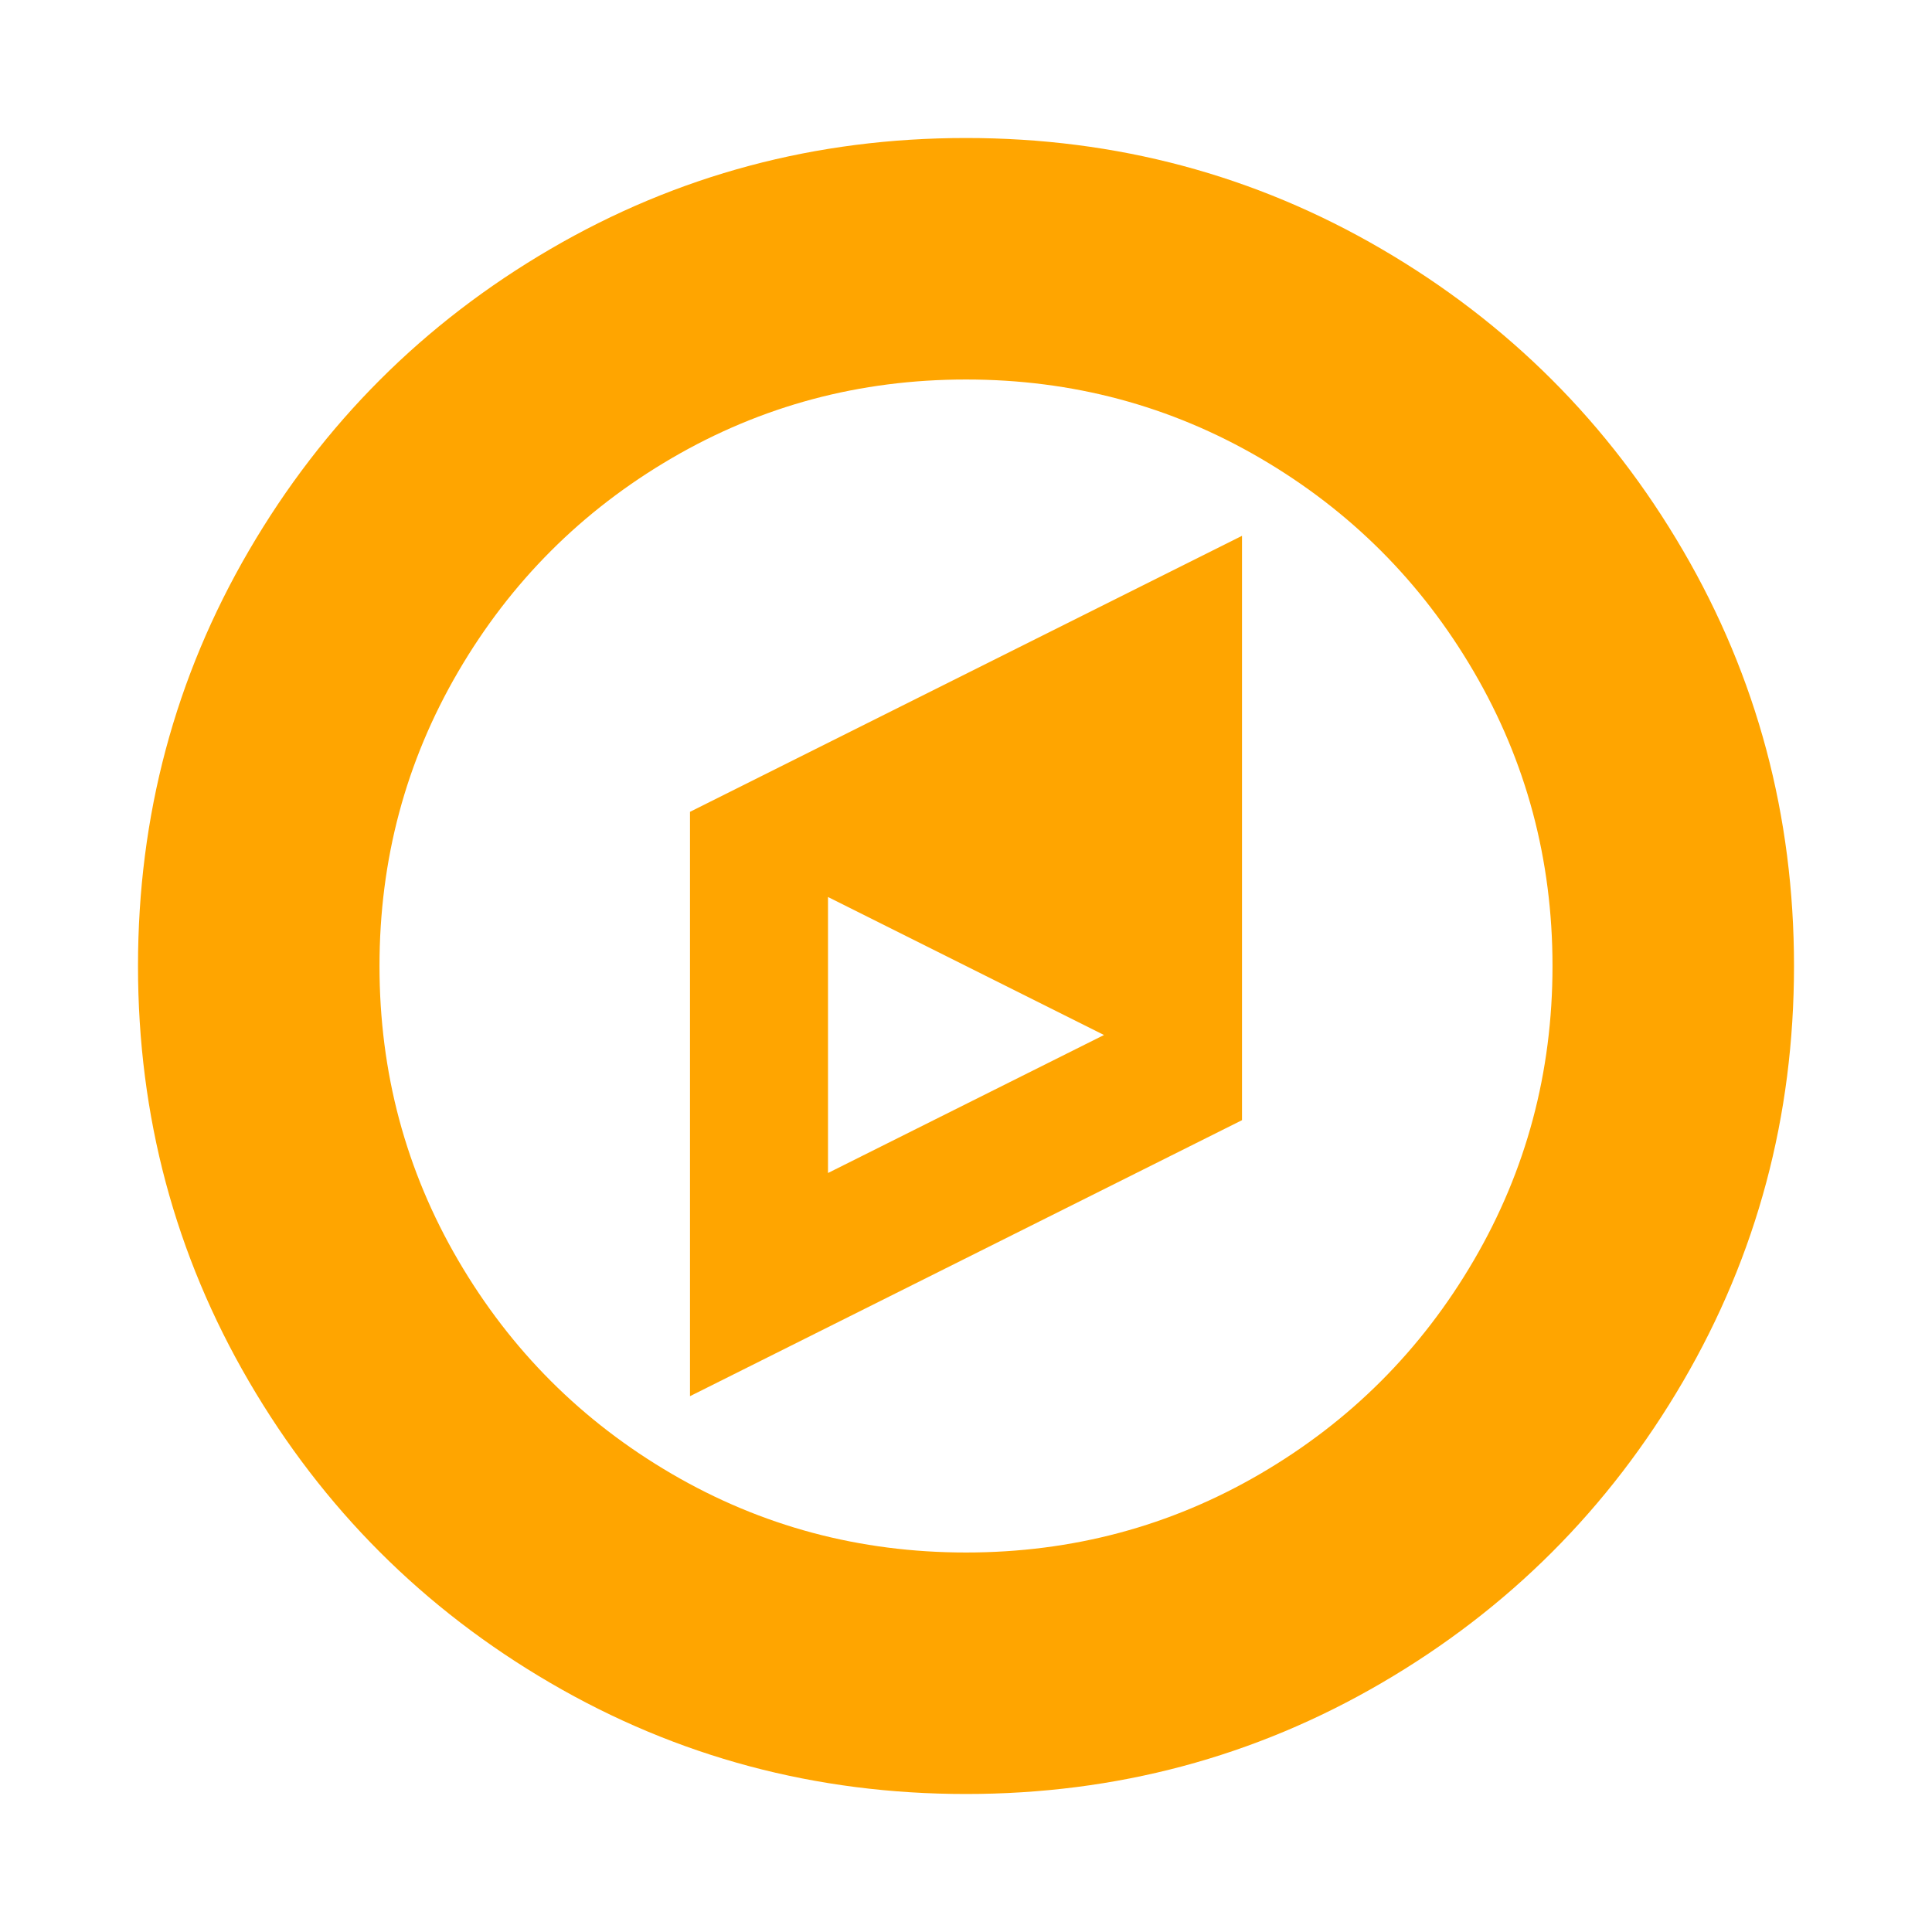
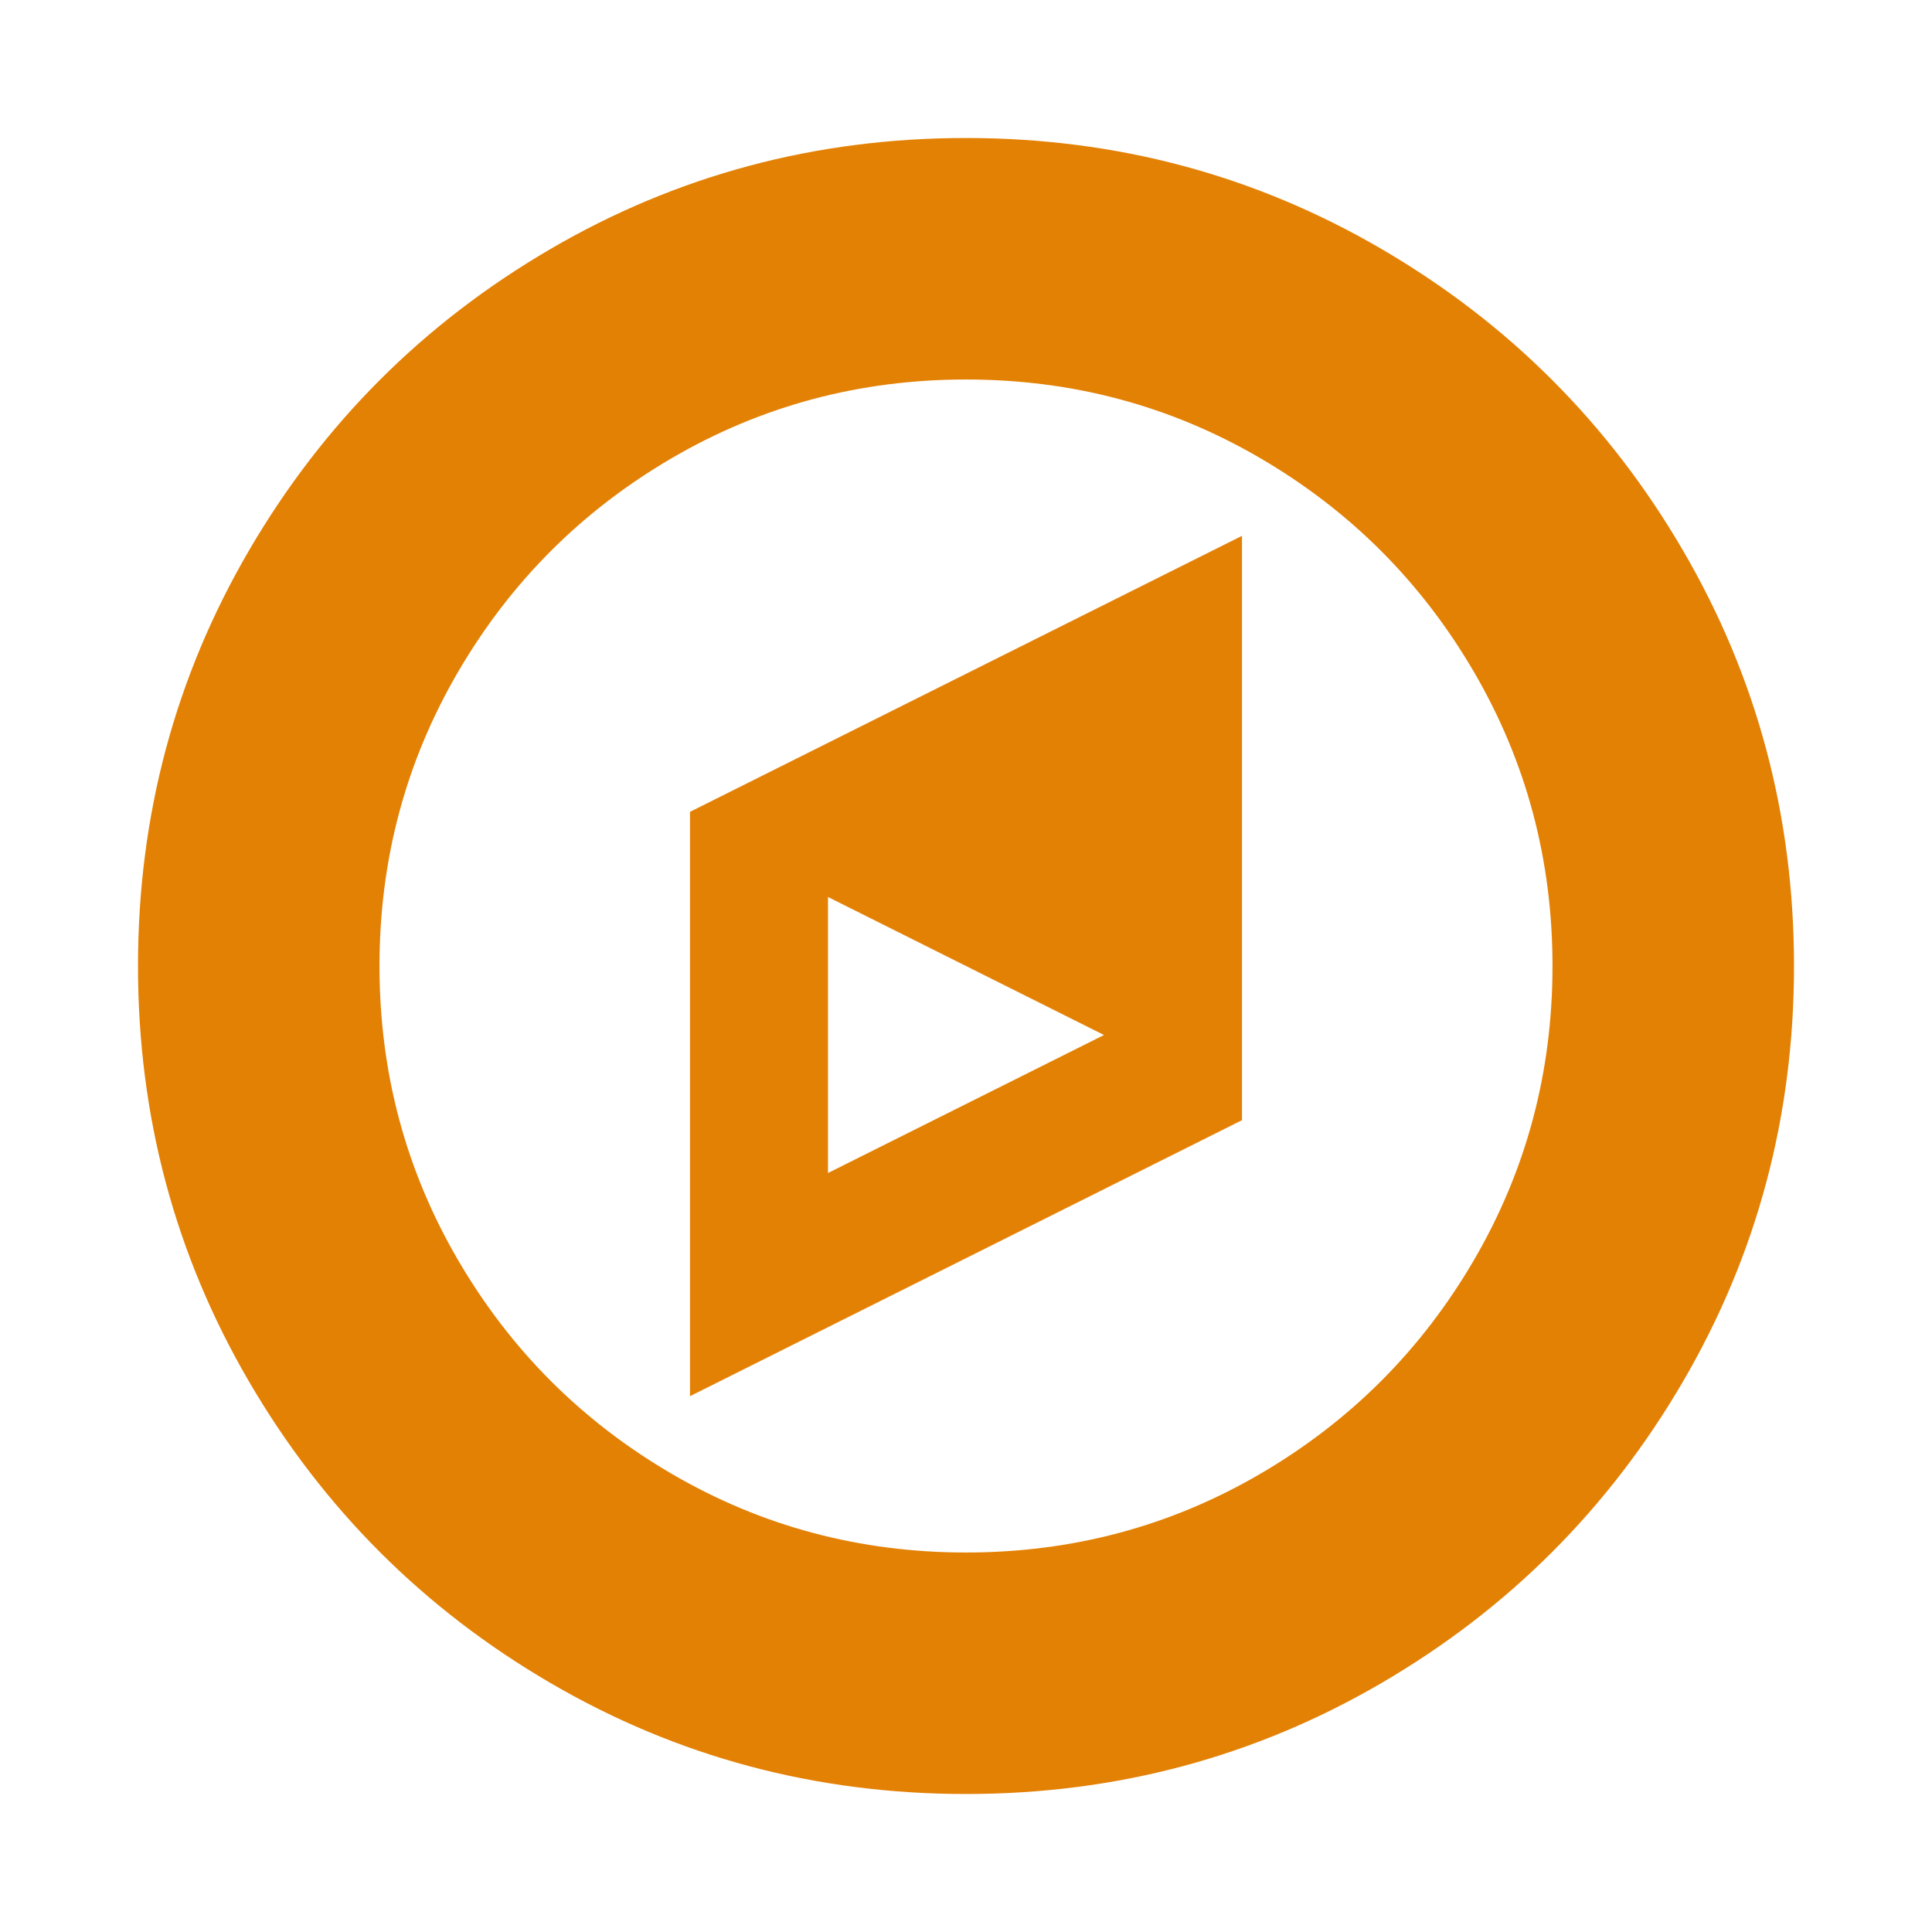
<svg xmlns="http://www.w3.org/2000/svg" width="1792" height="1792" viewBox="0 0 1792 1792">
-   <path d="M768 1088l256-128-256-128v256zm384-591v542l-512 256v-542zm288 399q0-148-73-273t-198-198-273-73-273 73-198 198-73 273 73 273 198 198 273 73 273-73 198-198 73-273zm224 0q0 209-103 385.5t-279.5 279.5-385.5 103-385.5-103-279.5-279.5-103-385.5 103-385.5 279.5-279.5 385.5-103 385.5 103 279.5 279.5 103 385.5z" fill="#ffa500" />
+   <path d="M768 1088l256-128-256-128v256zm384-591v542l-512 256v-542zm288 399q0-148-73-273t-198-198-273-73-273 73-198 198-73 273 73 273 198 198 273 73 273-73 198-198 73-273zm224 0q0 209-103 385.5t-279.5 279.5-385.5 103-385.5-103-279.5-279.5-103-385.5 103-385.5 279.5-279.5 385.5-103 385.5 103 279.5 279.5 103 385.5z" fill="#e38105" />
</svg>
